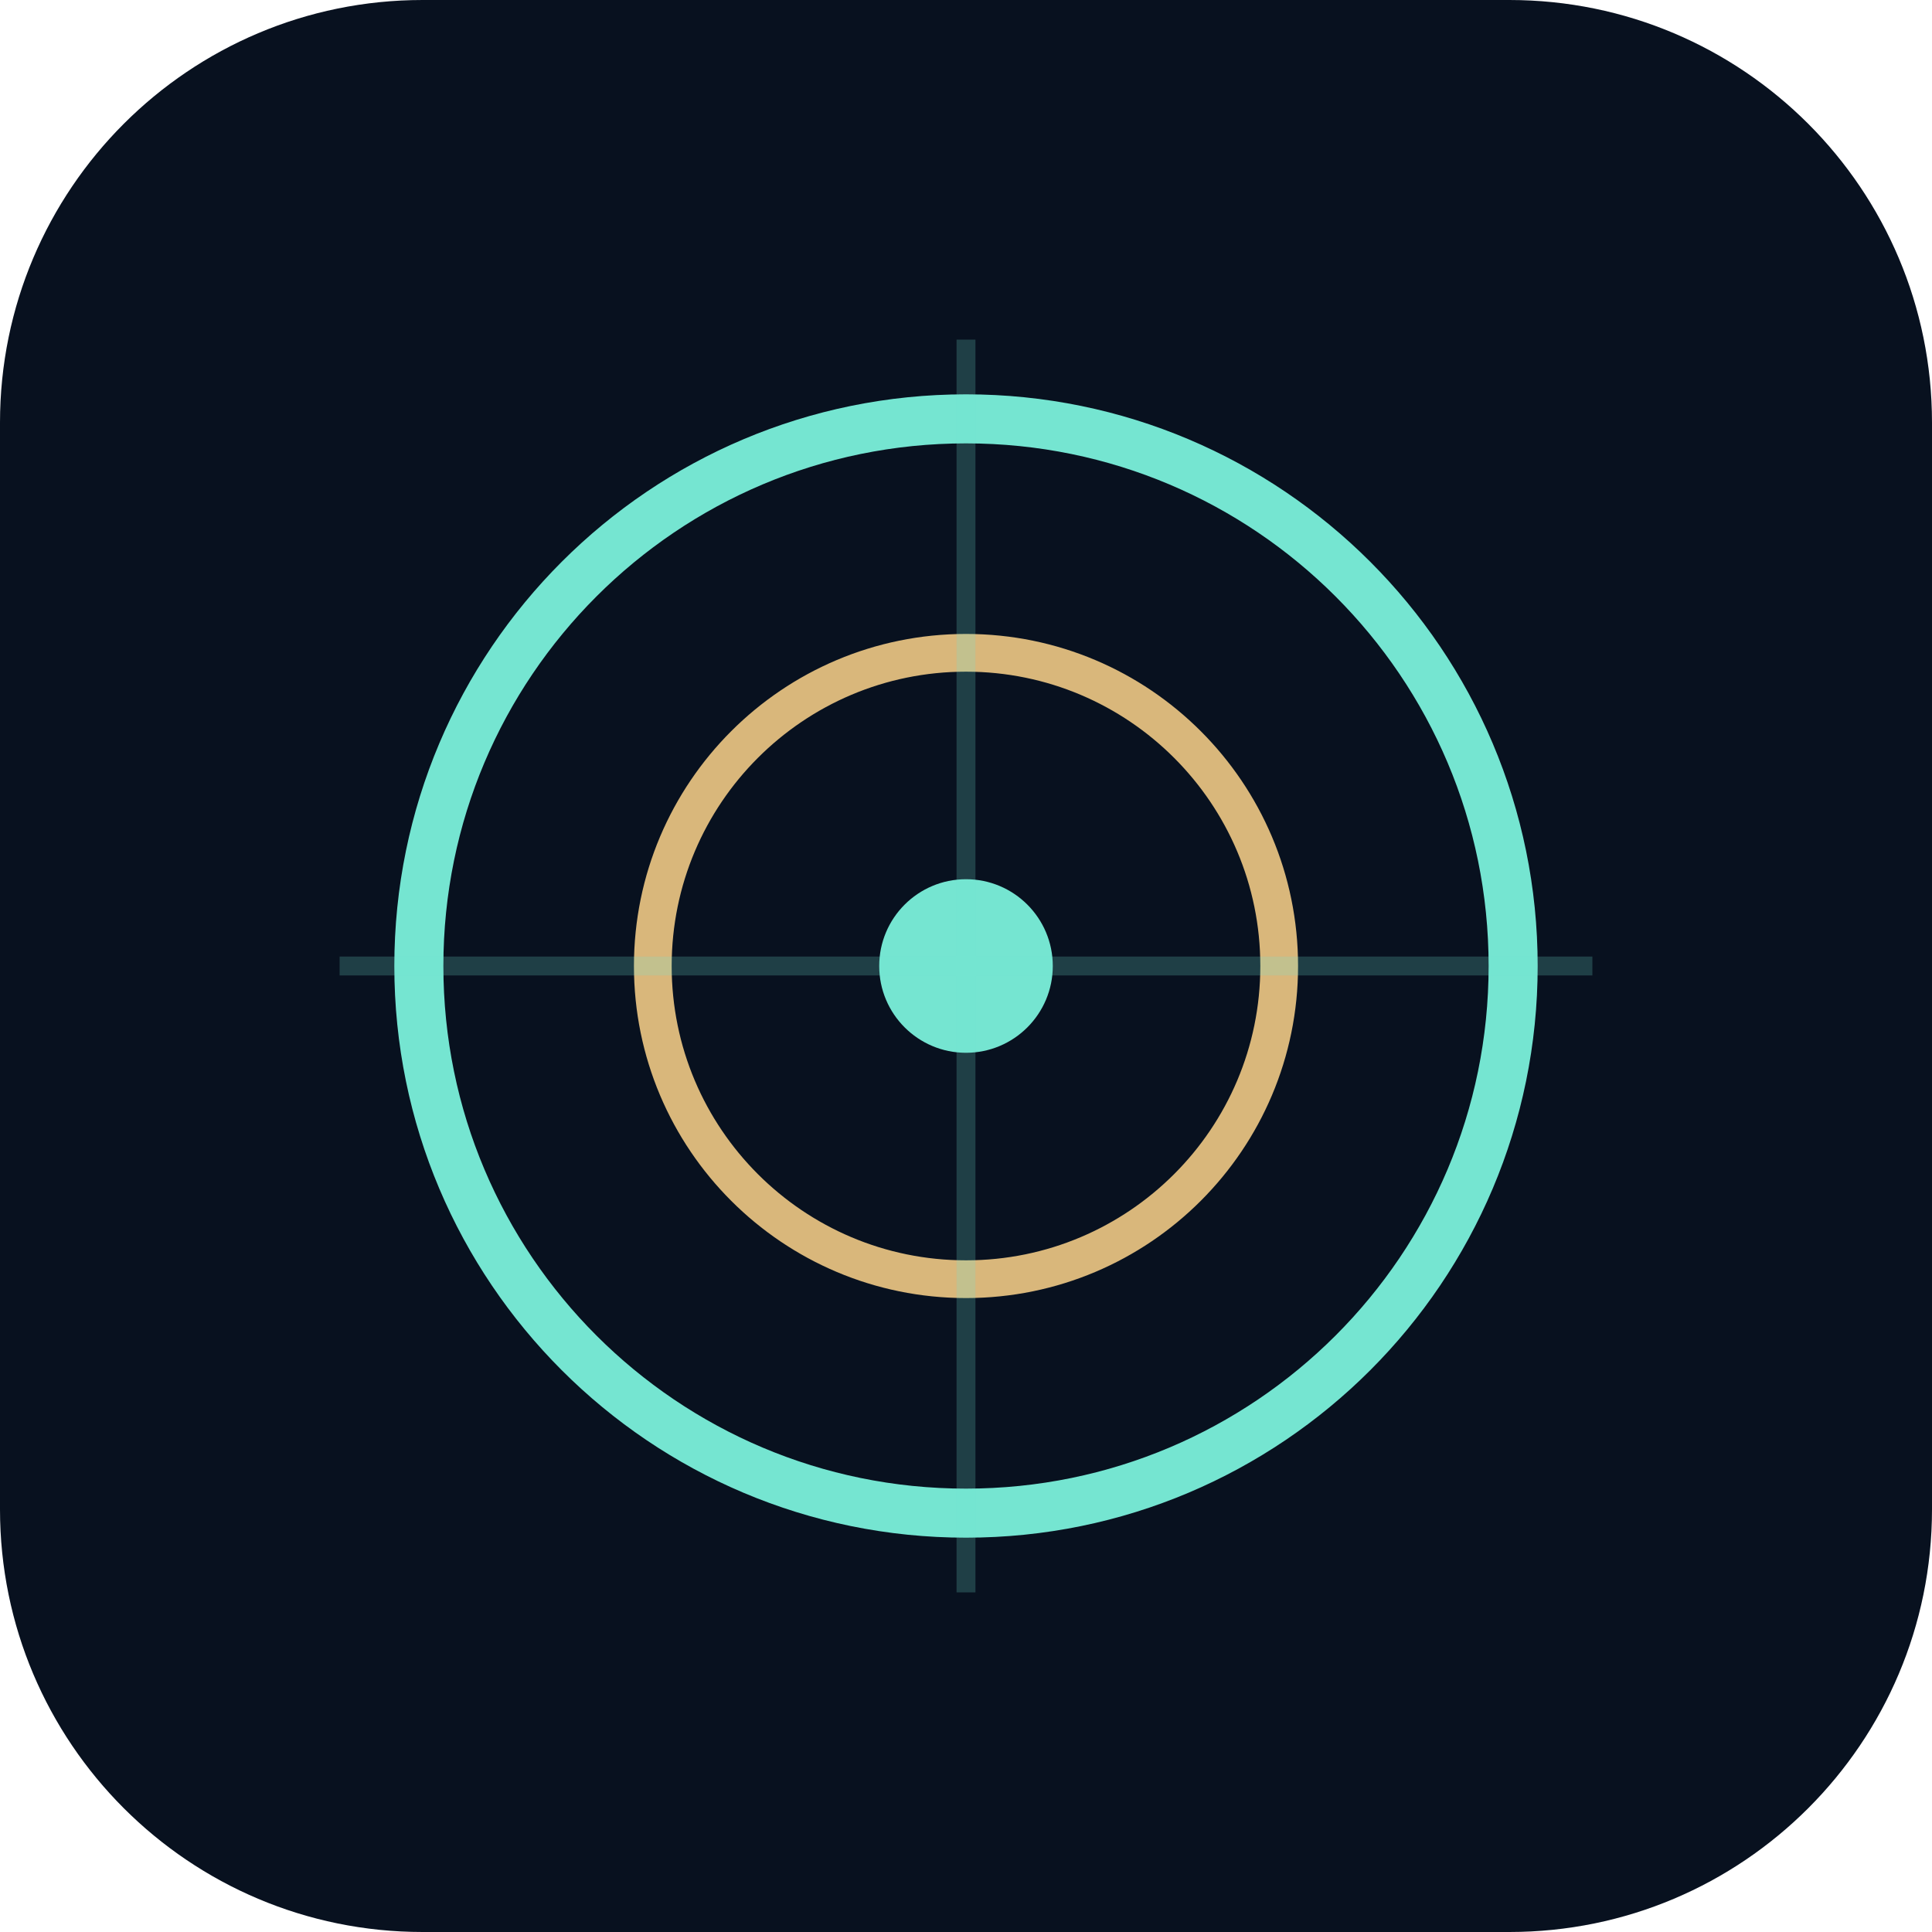
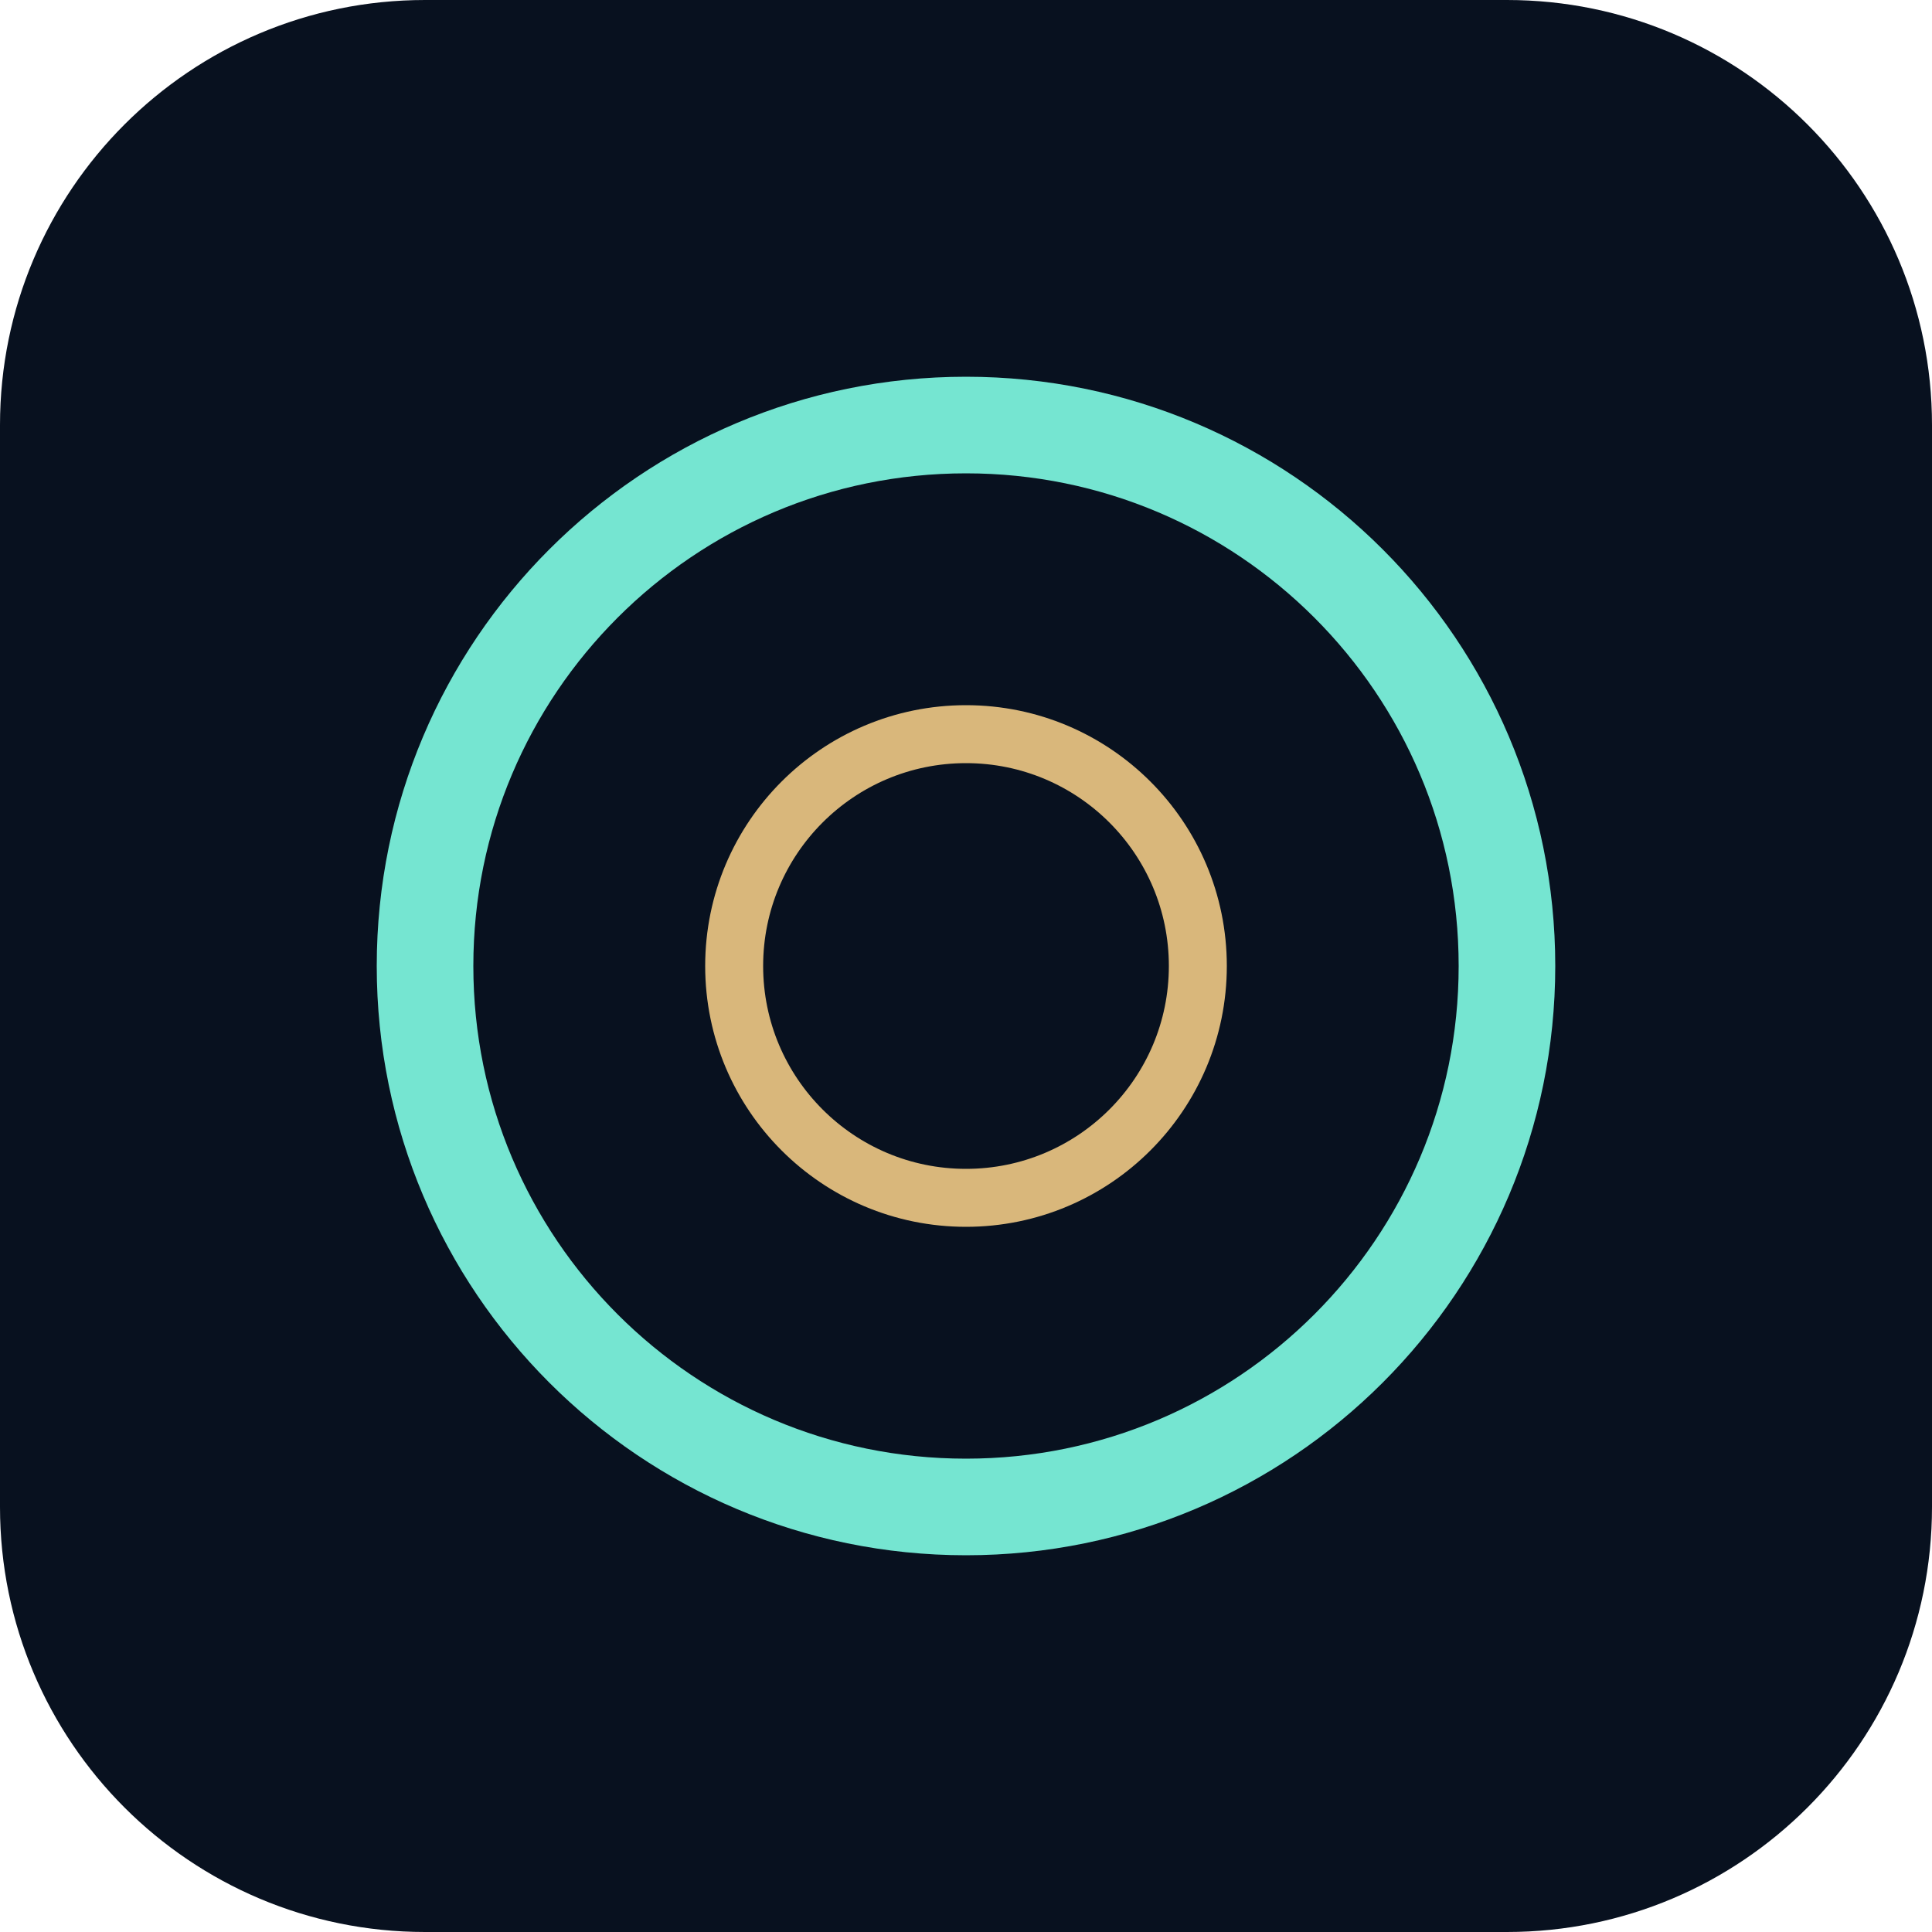
- <svg xmlns="http://www.w3.org/2000/svg" viewBox="0 0 512 512">
-   <rect width="512" height="512" rx="112" fill="#08111f" />
-   <circle cx="256" cy="256" r="145" fill="none" stroke="#75e5d1" stroke-width="13" />
-   <circle cx="256" cy="256" r="83" fill="none" stroke="#d9b77b" stroke-width="10" />
-   <circle cx="256" cy="256" r="23" fill="#75e5d1" />
-   <path d="M90 256h332M256 90v332" stroke="#75e5d1" stroke-opacity=".22" stroke-width="5" />
+ <svg xmlns="http://www.w3.org/2000/svg" viewBox="0 0 100 100">
+   <rect width="100" height="100" rx="22" fill="#08111f" />
+   <circle cx="50" cy="50" r="28" fill="none" stroke="#75e5d1" stroke-width="5" />
+   <circle cx="50" cy="50" r="12" fill="none" stroke="#d9b77b" stroke-width="3" />
</svg>
